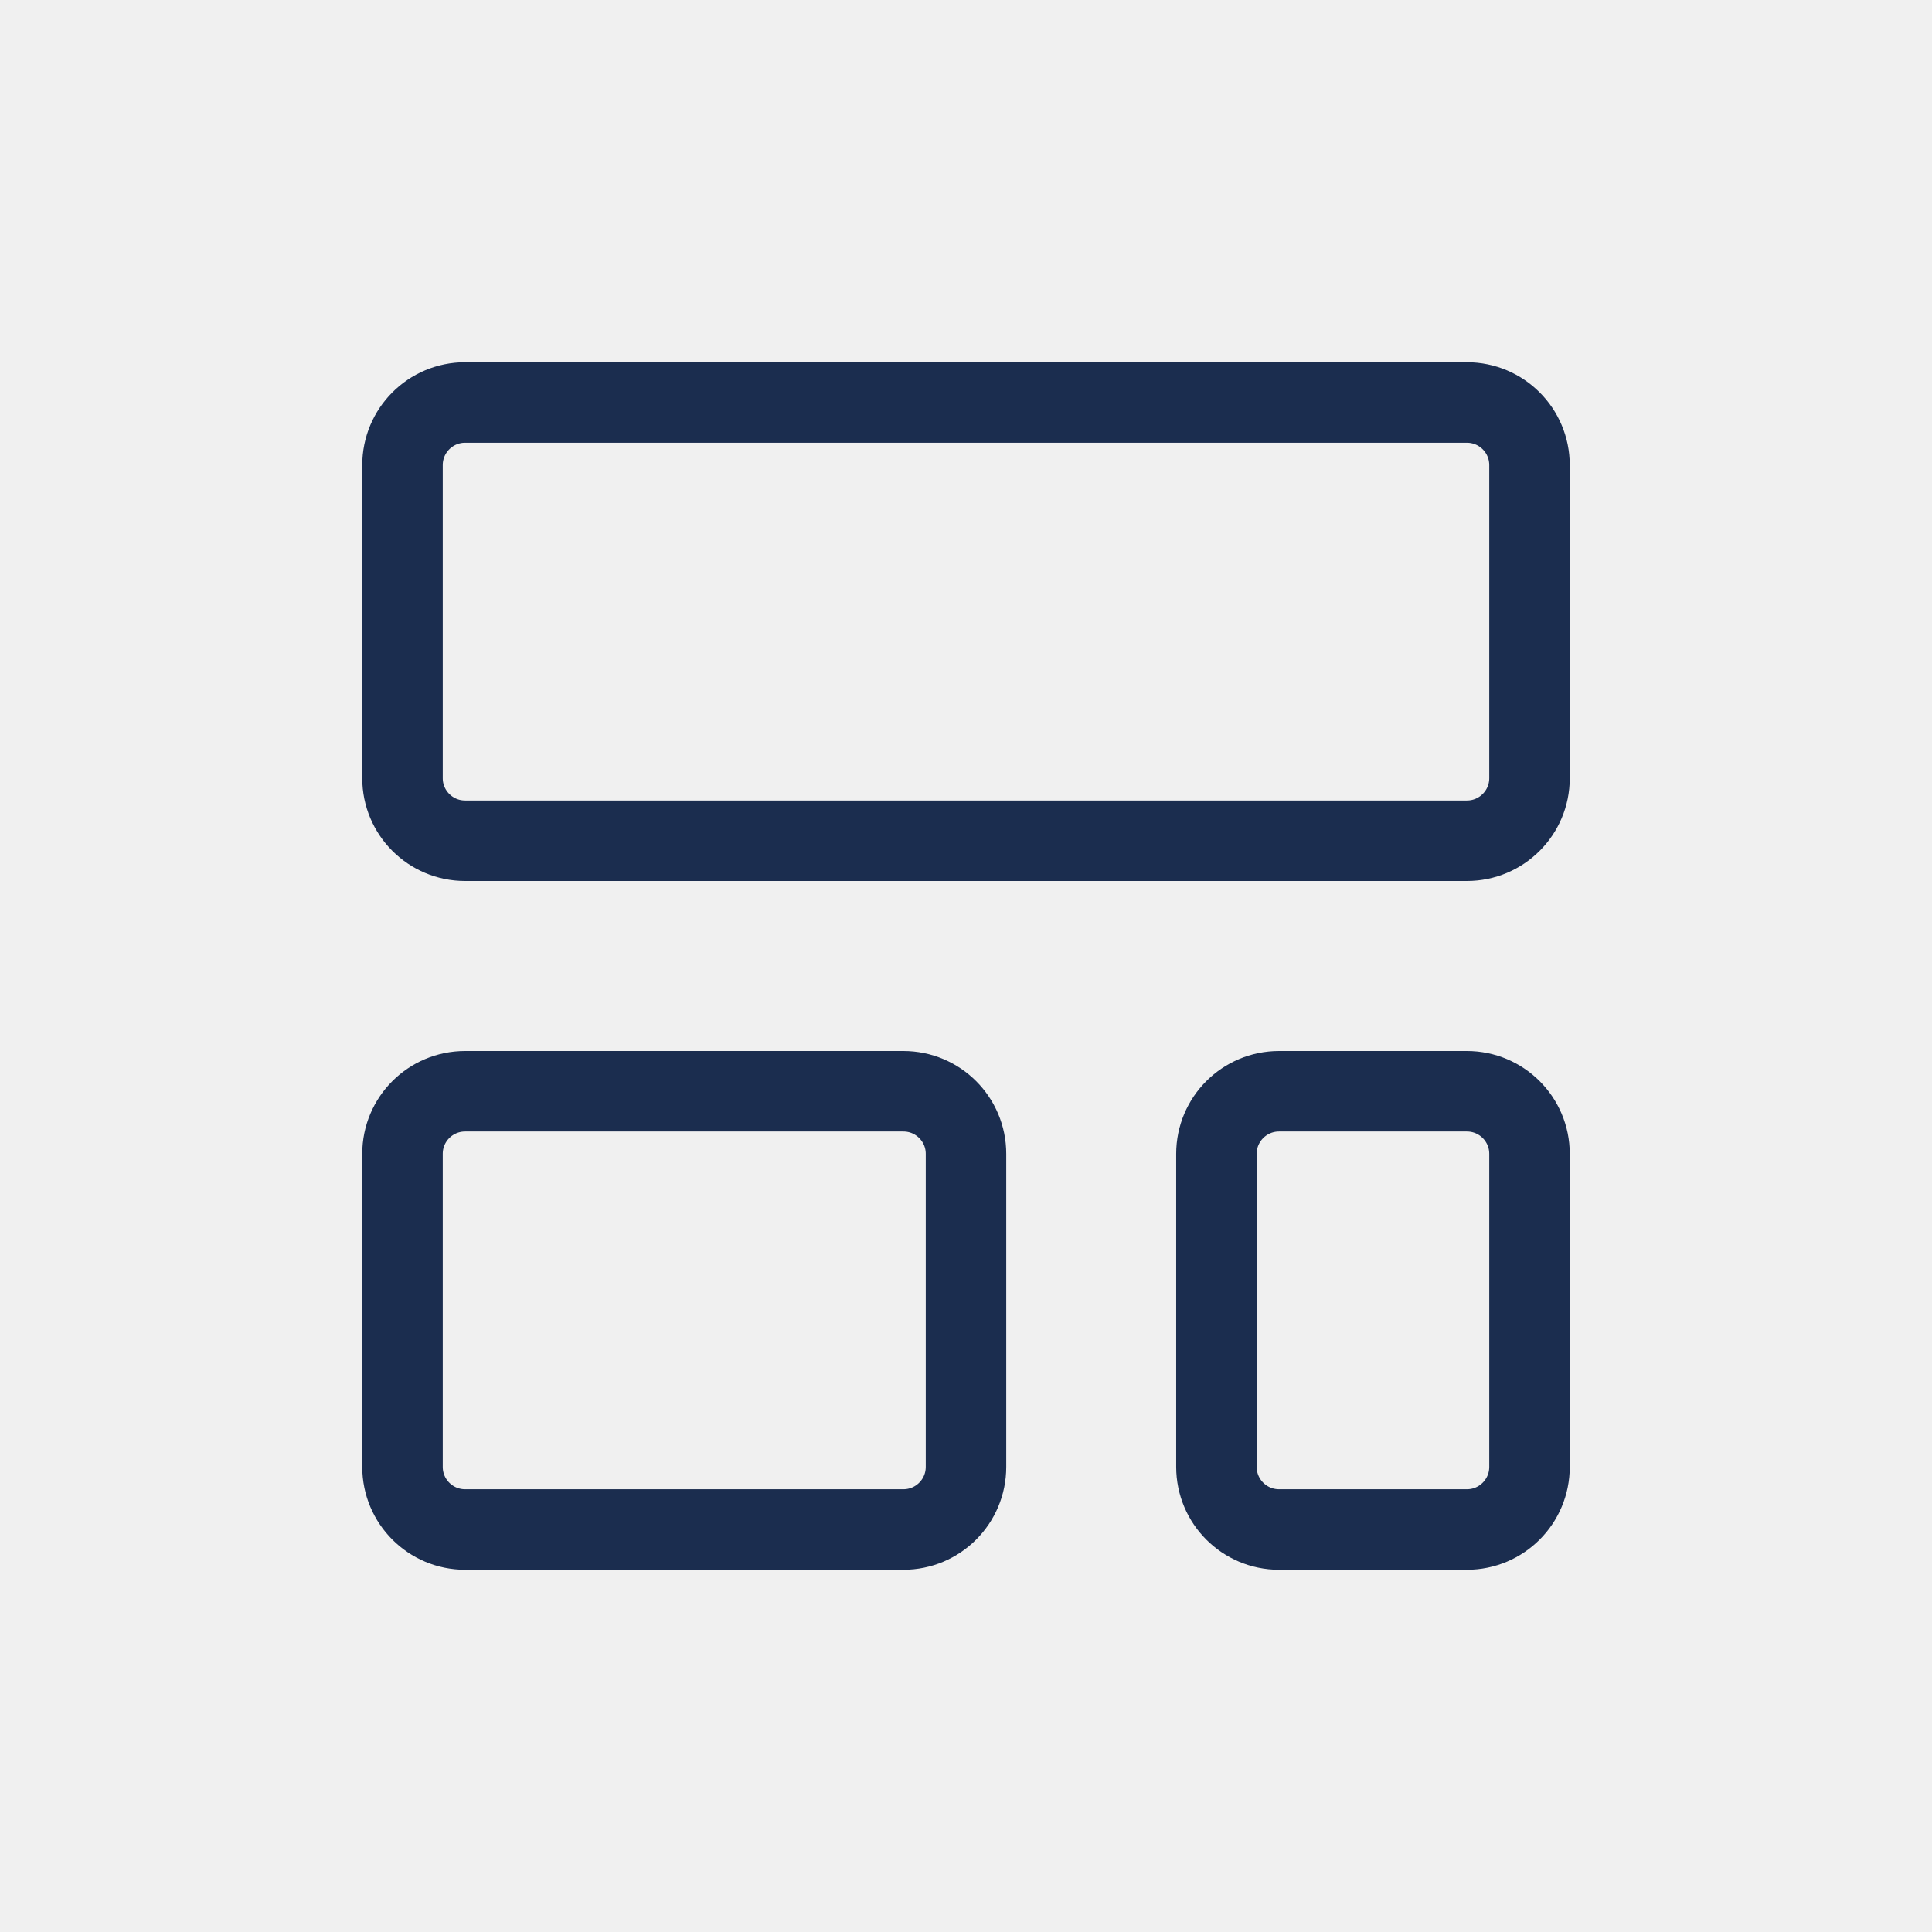
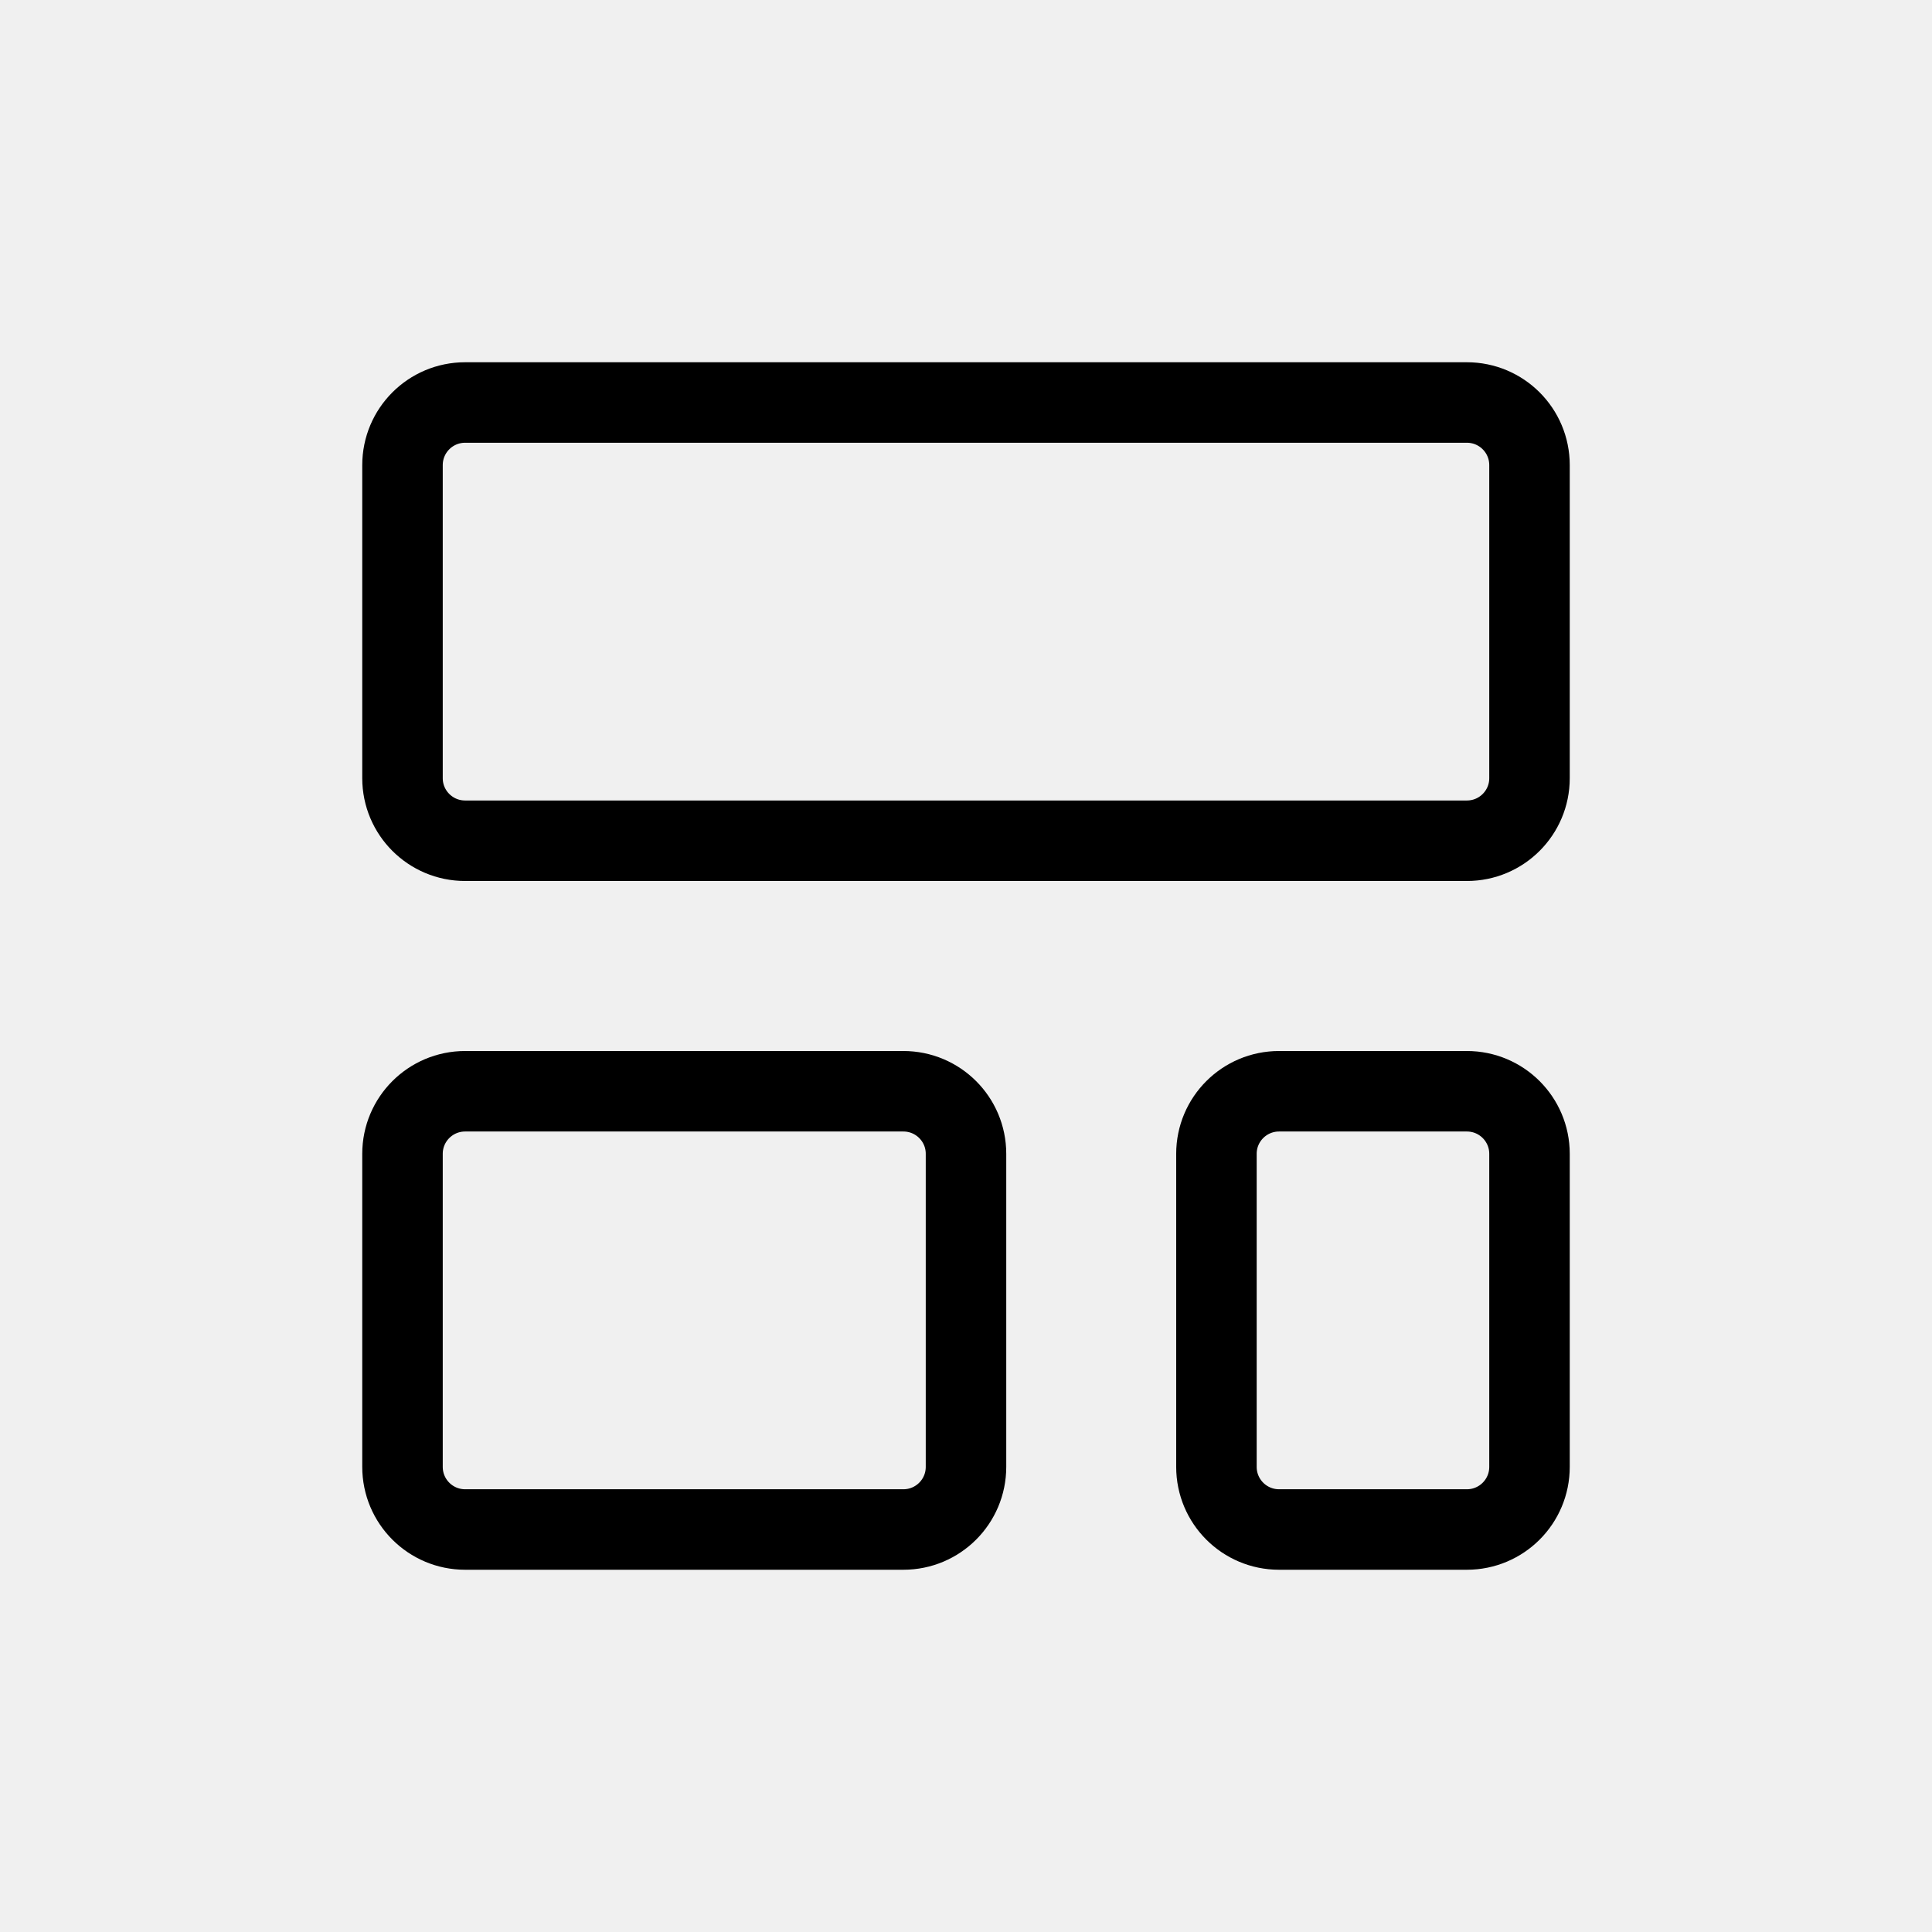
<svg xmlns="http://www.w3.org/2000/svg" width="24" height="24" viewBox="0 0 24 24" fill="none">
  <rect width="24" height="24" fill="white" fill-opacity="0.01" />
-   <path d="M18.222 5H5.778C5.348 5 5 5.348 5 5.778V9.667C5 10.096 5.348 10.444 5.778 10.444H18.222C18.652 10.444 19 10.096 19 9.667V5.778C19 5.348 18.652 5 18.222 5Z" stroke="#1B2D4F" stroke-linecap="round" stroke-linejoin="round" />
-   <path d="M11.222 13.556H5.778C5.348 13.556 5 13.904 5 14.333V18.222C5 18.652 5.348 19 5.778 19H11.222C11.652 19 12 18.652 12 18.222V14.333C12 13.904 11.652 13.556 11.222 13.556Z" stroke="#1B2D4F" stroke-linecap="round" stroke-linejoin="round" />
-   <path d="M18.222 13.556H15.889C15.459 13.556 15.111 13.904 15.111 14.333V18.222C15.111 18.652 15.459 19 15.889 19H18.222C18.652 19 19 18.652 19 18.222V14.333C19 13.904 18.652 13.556 18.222 13.556Z" stroke="#1B2D4F" stroke-linecap="round" stroke-linejoin="round" />
+   <path d="M18.222 5H5.778C5.348 5 5 5.348 5 5.778V9.667C5 10.096 5.348 10.444 5.778 10.444H18.222C18.652 10.444 19 10.096 19 9.667V5.778C19 5.348 18.652 5 18.222 5Z" stroke="currentColor" stroke-linecap="round" stroke-linejoin="round" />
+   <path d="M11.222 13.556H5.778C5.348 13.556 5 13.904 5 14.333V18.222C5 18.652 5.348 19 5.778 19H11.222C11.652 19 12 18.652 12 18.222V14.333C12 13.904 11.652 13.556 11.222 13.556Z" stroke="currentColor" stroke-linecap="round" stroke-linejoin="round" />
+   <path d="M18.222 13.556H15.889C15.459 13.556 15.111 13.904 15.111 14.333V18.222C15.111 18.652 15.459 19 15.889 19H18.222C18.652 19 19 18.652 19 18.222V14.333C19 13.904 18.652 13.556 18.222 13.556Z" stroke="currentColor" stroke-linecap="round" stroke-linejoin="round" />
</svg>
